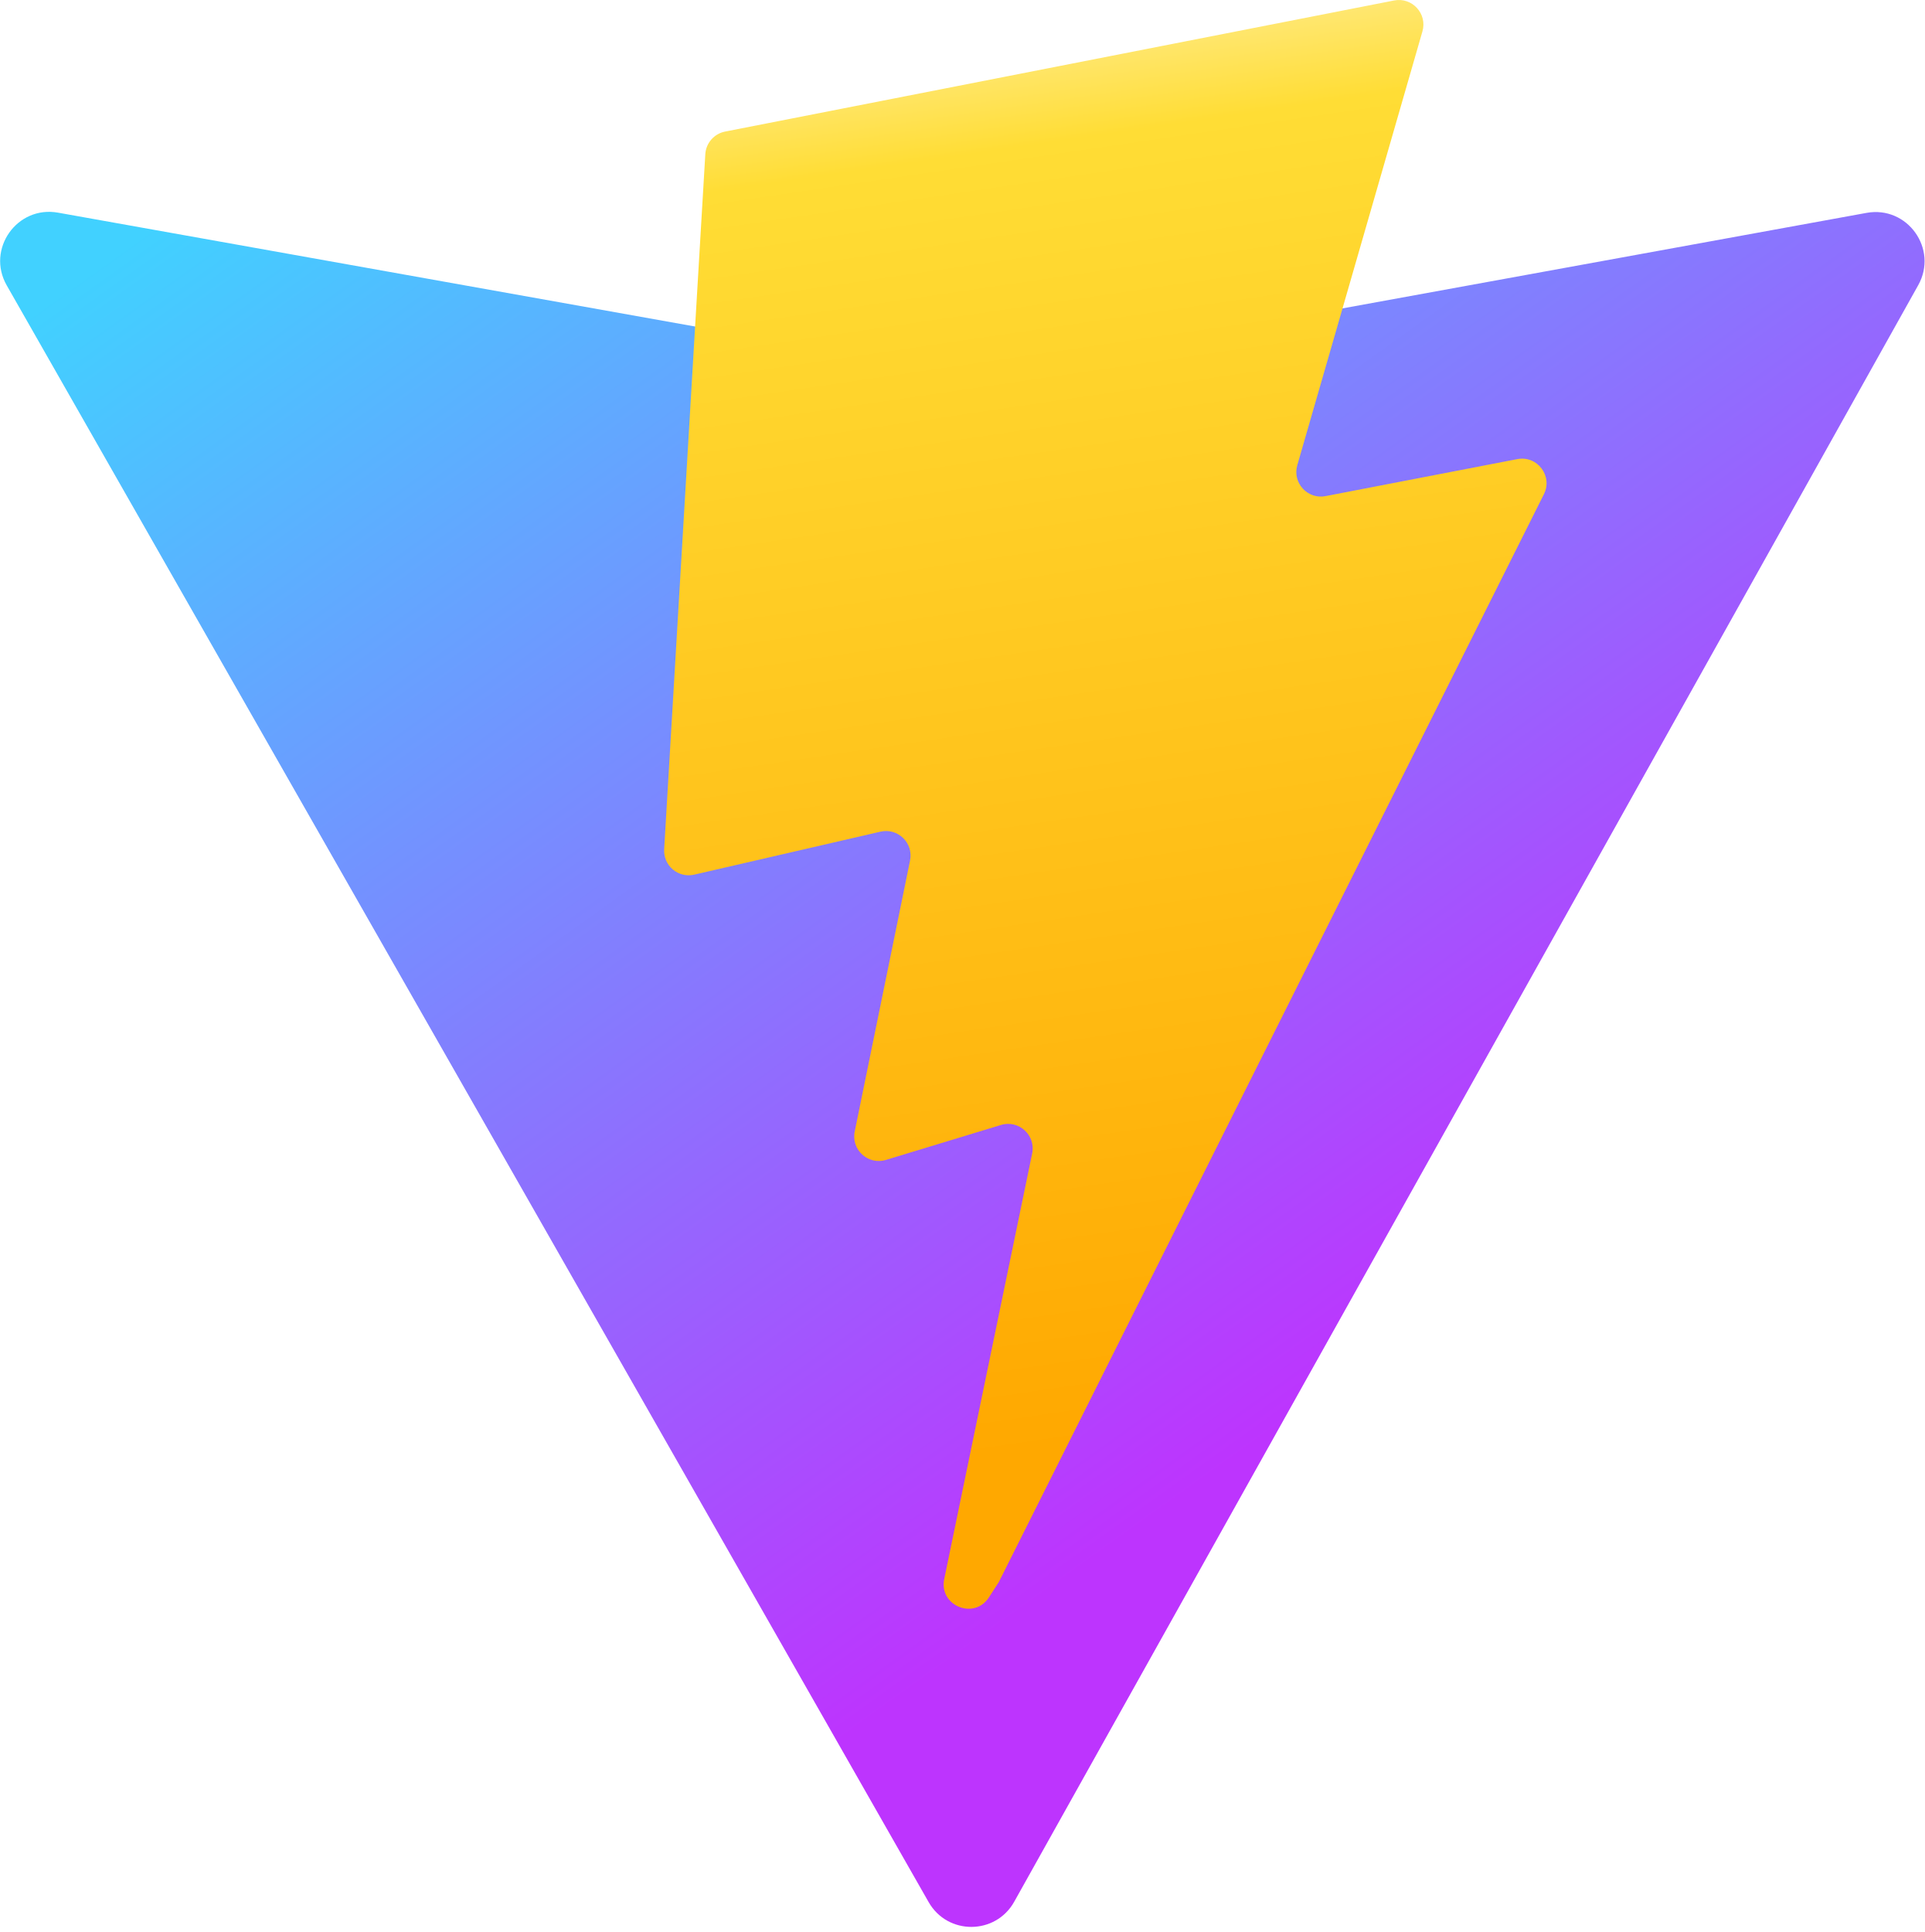
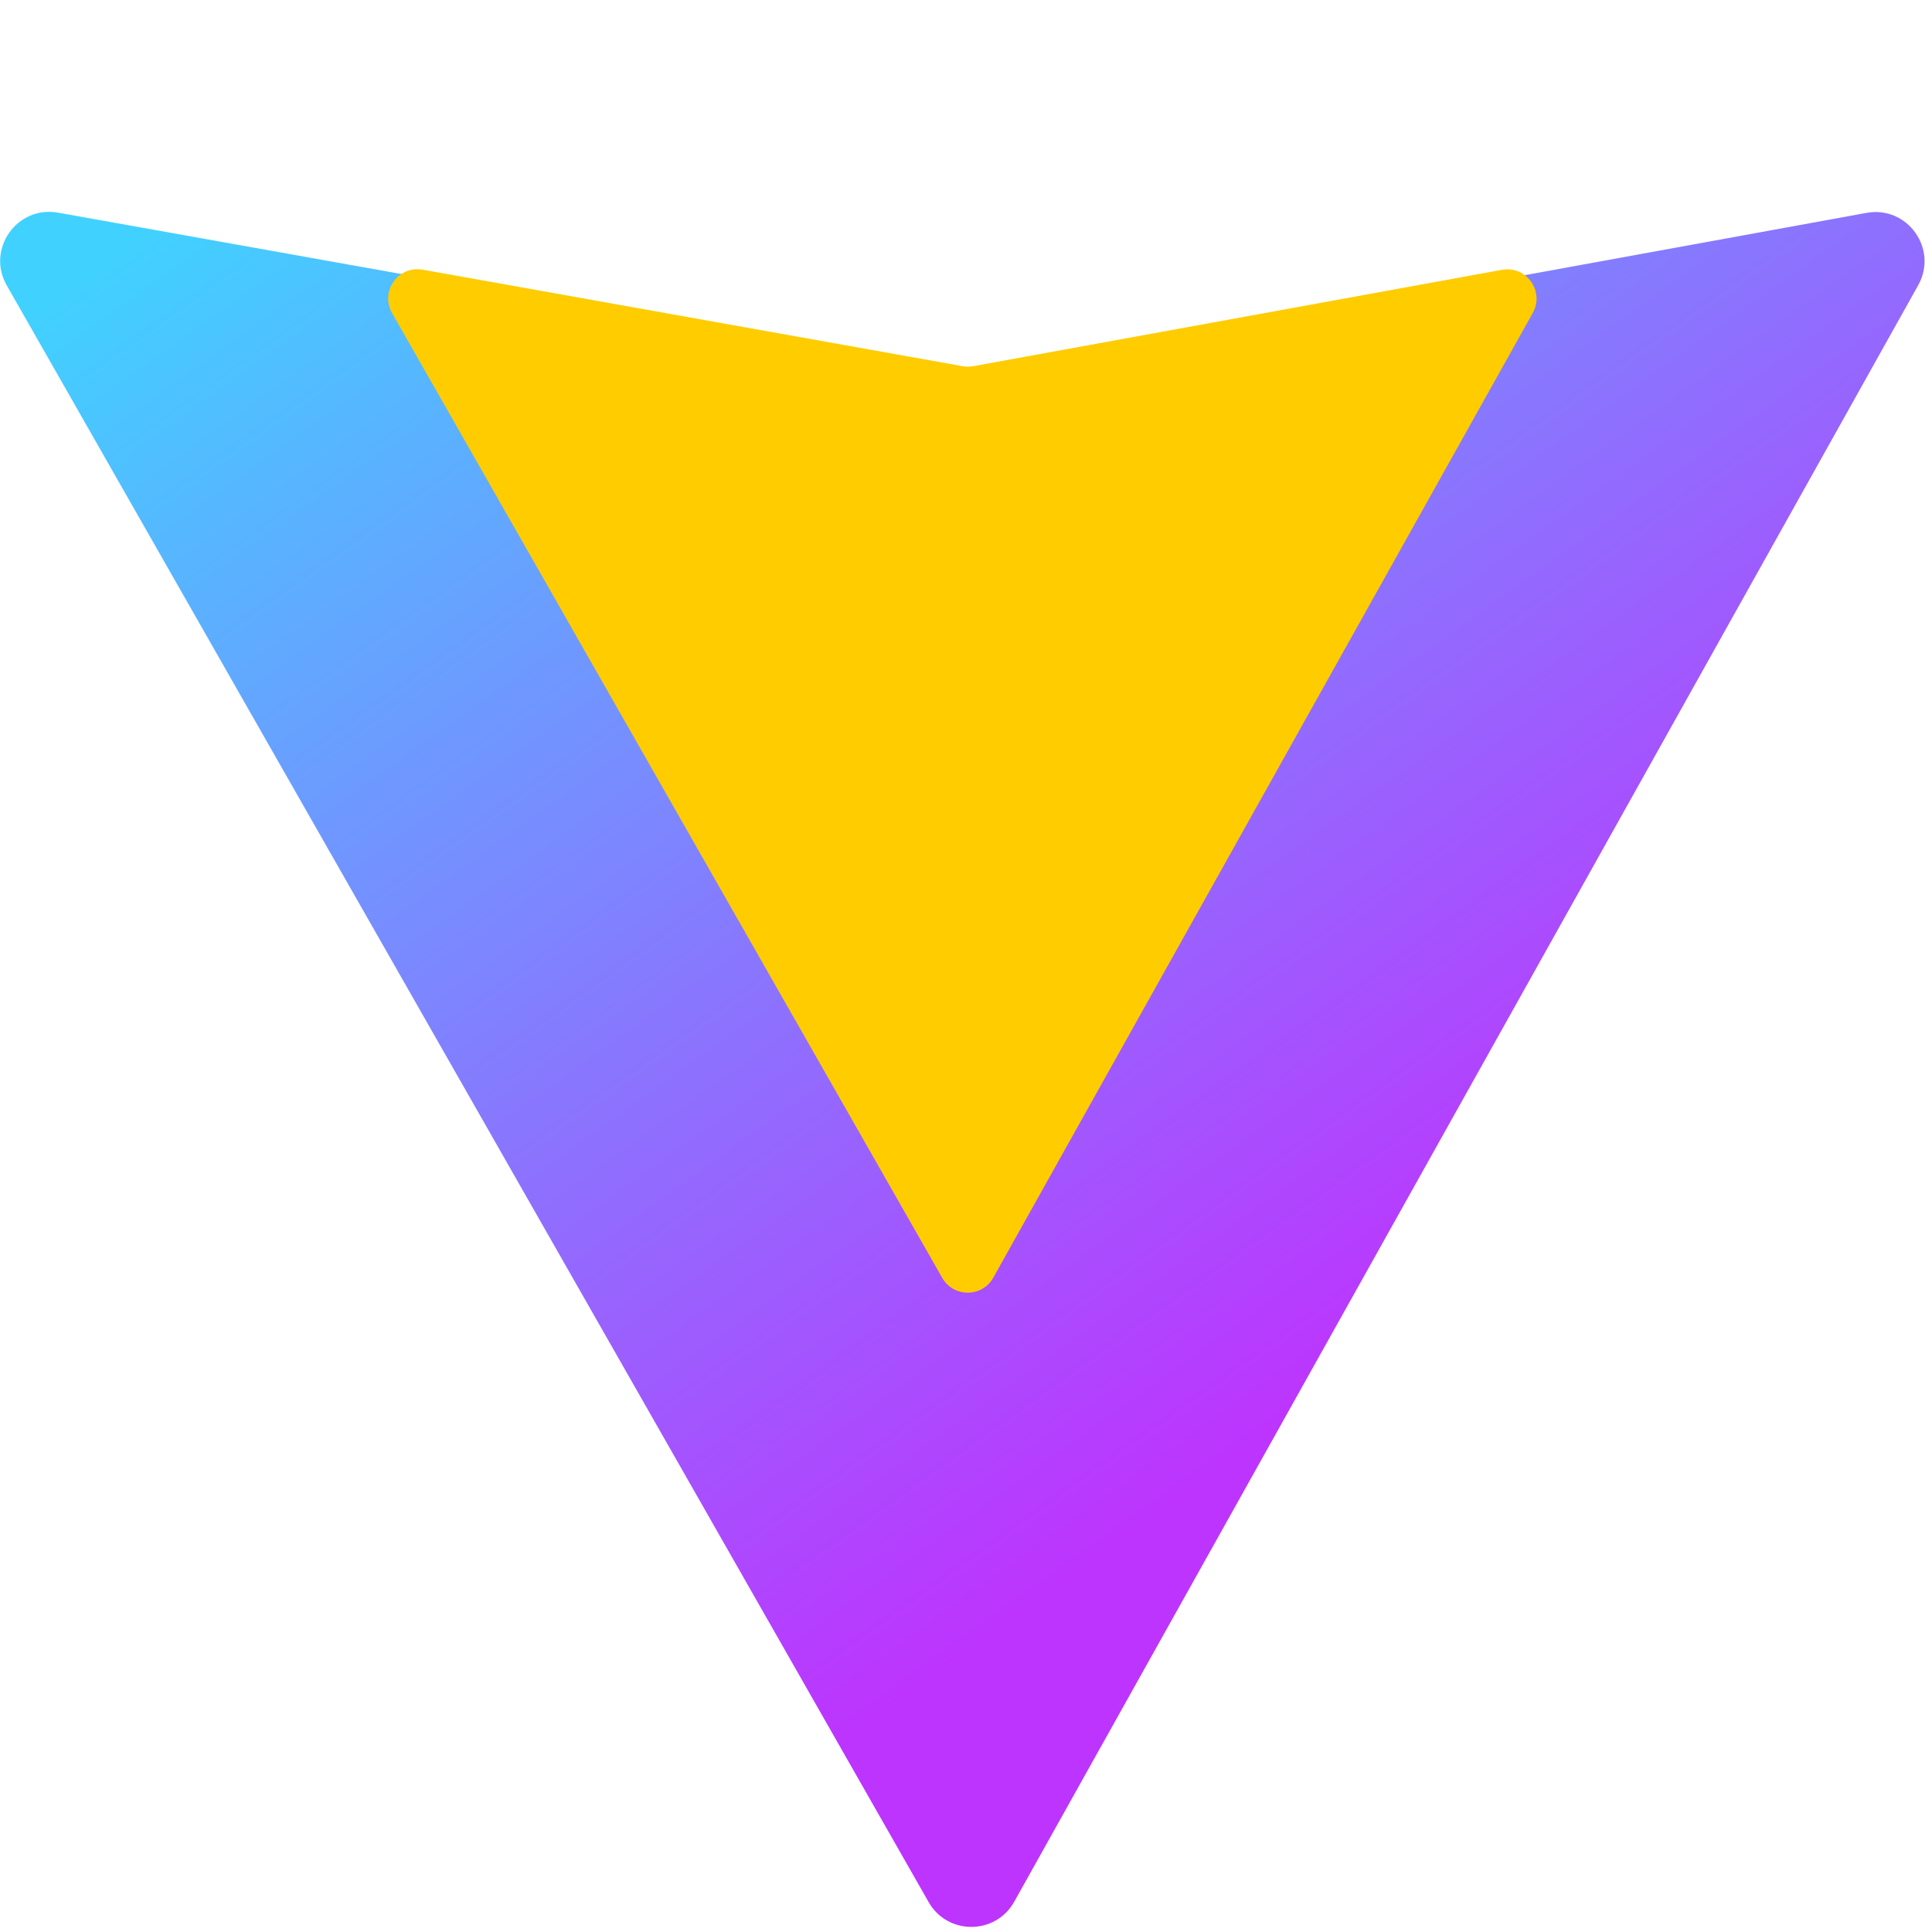
- <svg xmlns="http://www.w3.org/2000/svg" aria-hidden="true" role="img" class="iconify iconify--logos" width="31.88" height="32" preserveAspectRatio="xMidYMid meet" viewBox="0 0 256 257">
-   <defs>
+ <svg xmlns="http://www.w3.org/2000/svg" aria-hidden="true" role="img" class="iconify iconify--logos" width="31.88" height="32" preserveAspectRatio="xMidYMid meet" viewBox="0 0 256 257" version="1.1" id="svg20">
+   <defs id="defs14">
    <linearGradient id="IconifyId1813088fe1fbc01fb466" x1="-.828%" x2="57.636%" y1="7.652%" y2="78.411%">
-       <stop offset="0%" stop-color="#41D1FF" />
-       <stop offset="100%" stop-color="#BD34FE" />
+       <stop offset="0%" stop-color="#41D1FF" id="stop2" />
+       <stop offset="100%" stop-color="#BD34FE" id="stop4" />
    </linearGradient>
    <linearGradient id="IconifyId1813088fe1fbc01fb467" x1="43.376%" x2="50.316%" y1="2.242%" y2="89.03%">
-       <stop offset="0%" stop-color="#FFEA83" />
-       <stop offset="8.333%" stop-color="#FFDD35" />
-       <stop offset="100%" stop-color="#FFA800" />
+       <stop offset="0%" stop-color="#FFEA83" id="stop7" />
+       <stop offset="8.333%" stop-color="#FFDD35" id="stop9" />
+       <stop offset="100%" stop-color="#FFA800" id="stop11" />
    </linearGradient>
  </defs>
-   <path fill="url(#IconifyId1813088fe1fbc01fb466)" d="M255.153 37.938L134.897 252.976c-2.483 4.44-8.862 4.466-11.382.048L.875 37.958c-2.746-4.814 1.371-10.646 6.827-9.67l120.385 21.517a6.537 6.537 0 0 0 2.322-.004l117.867-21.483c5.438-.991 9.574 4.796 6.877 9.62Z" />
-   <path fill="url(#IconifyId1813088fe1fbc01fb467)" d="M185.432.063L96.44 17.501a3.268 3.268 0 0 0-2.634 3.014l-5.474 92.456a3.268 3.268 0 0 0 3.997 3.378l24.777-5.718c2.318-.535 4.413 1.507 3.936 3.838l-7.361 36.047c-.495 2.426 1.782 4.5 4.151 3.78l15.304-4.649c2.372-.72 4.652 1.36 4.15 3.788l-11.698 56.621c-.732 3.542 3.979 5.473 5.943 2.437l1.313-2.028l72.516-144.72c1.215-2.423-.88-5.186-3.54-4.672l-25.505 4.922c-2.396.462-4.435-1.77-3.759-4.114l16.646-57.705c.677-2.35-1.37-4.583-3.769-4.113Z" />
+   <path fill="url(#IconifyId1813088fe1fbc01fb466)" d="M255.153 37.938L134.897 252.976c-2.483 4.44-8.862 4.466-11.382.048L.875 37.958c-2.746-4.814 1.371-10.646 6.827-9.67l120.385 21.517a6.537 6.537 0 0 0 2.322-.004l117.867-21.483c5.438-.991 9.574 4.796 6.877 9.62Z" id="path16" />
+   <path fill="url(#IconifyId1813088fe1fbc01fb466)" d="M 203.879,41.634 132.116,169.959 c -1.482,2.65 -5.288,2.665 -6.792,0.029 L 52.137,41.646 c -1.639,-2.873 0.818,-6.353 4.074,-5.771 l 71.841,12.84 a 3.901,3.901 0 0 0 1.386,-0.002 l 70.338,-12.82 c 3.245,-0.591 5.713,2.862 4.104,5.741 z" id="path328" style="fill:#ffcc00;stroke-width:1" />
</svg>
